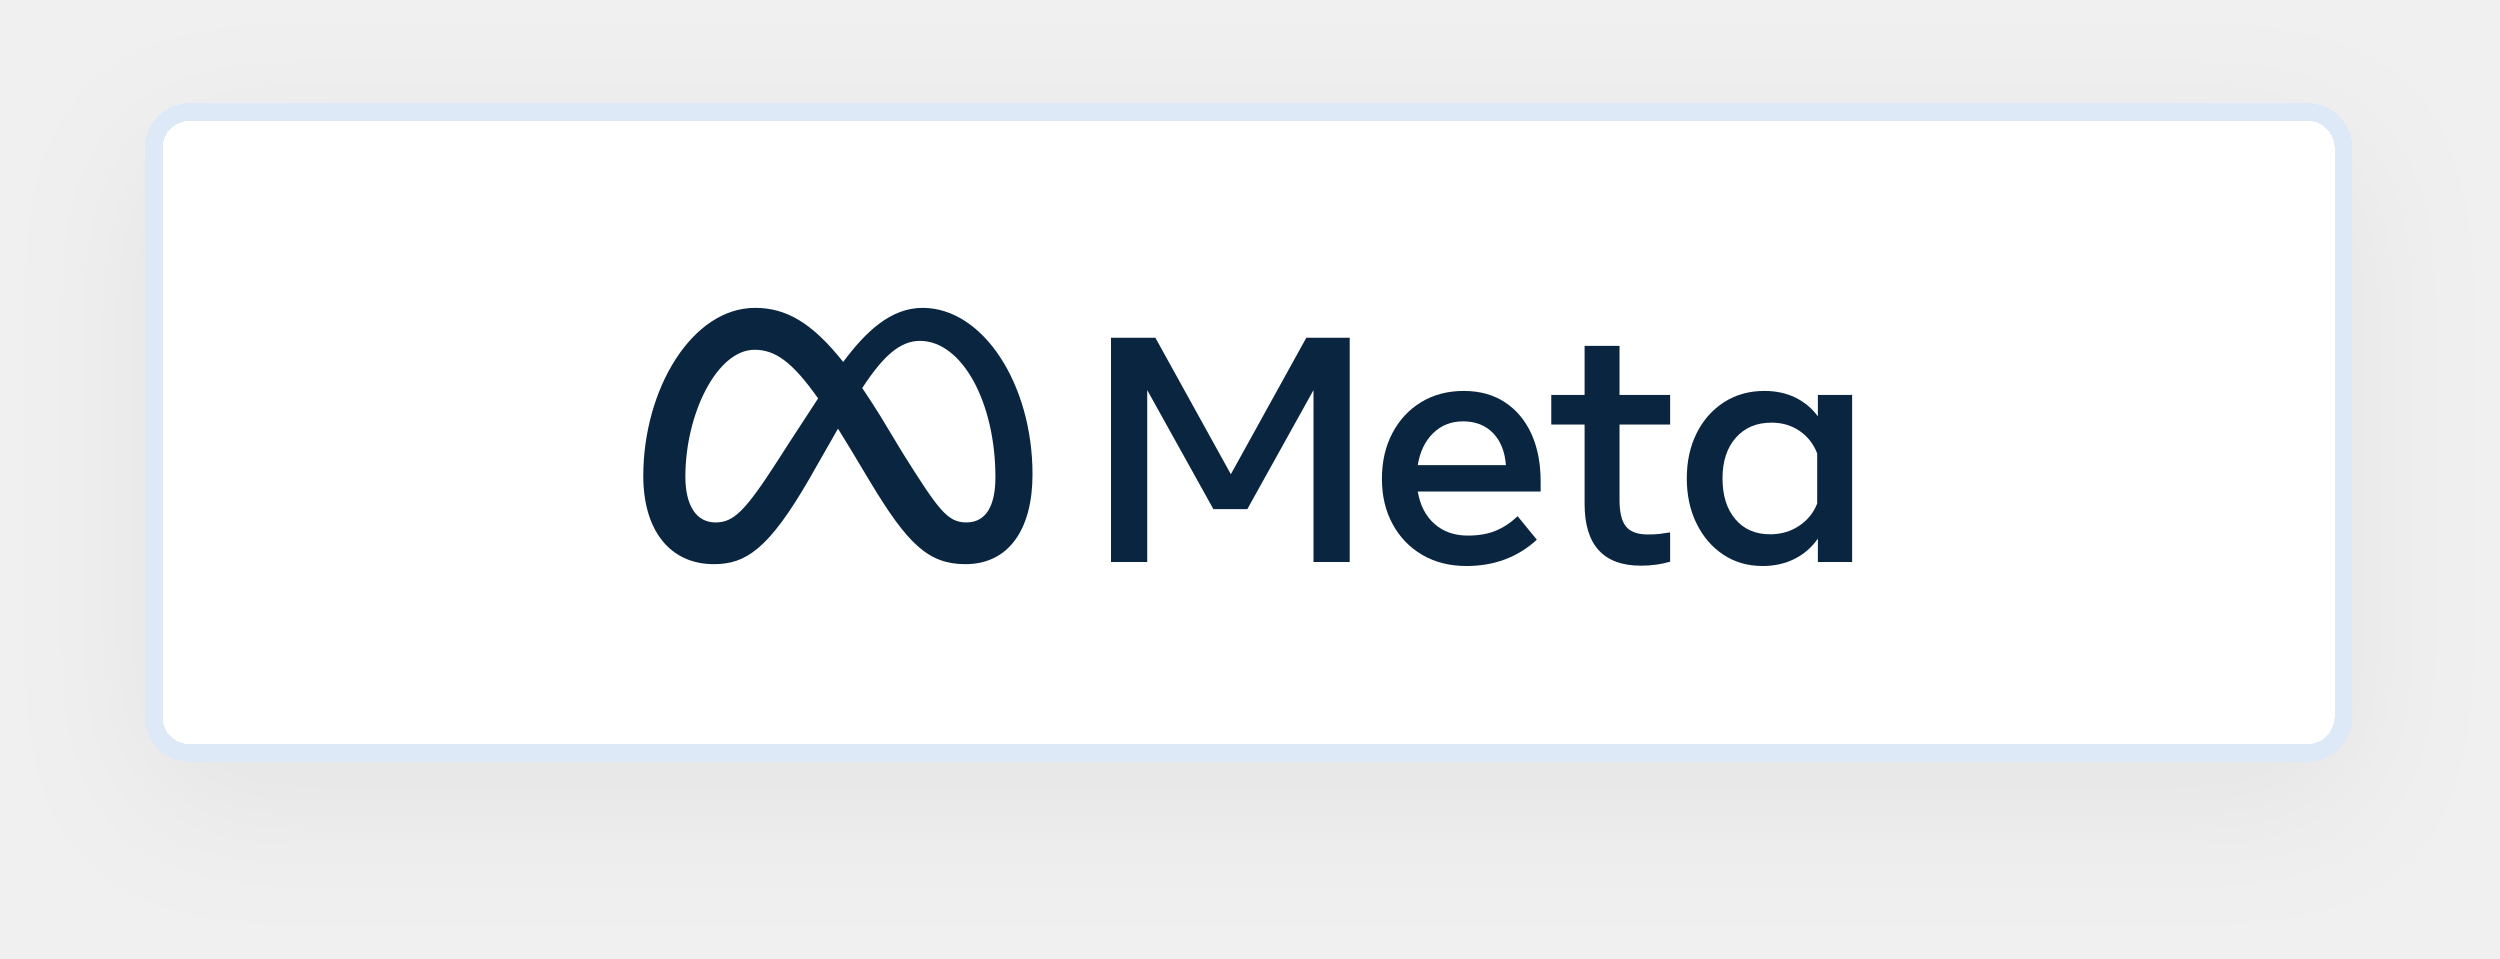
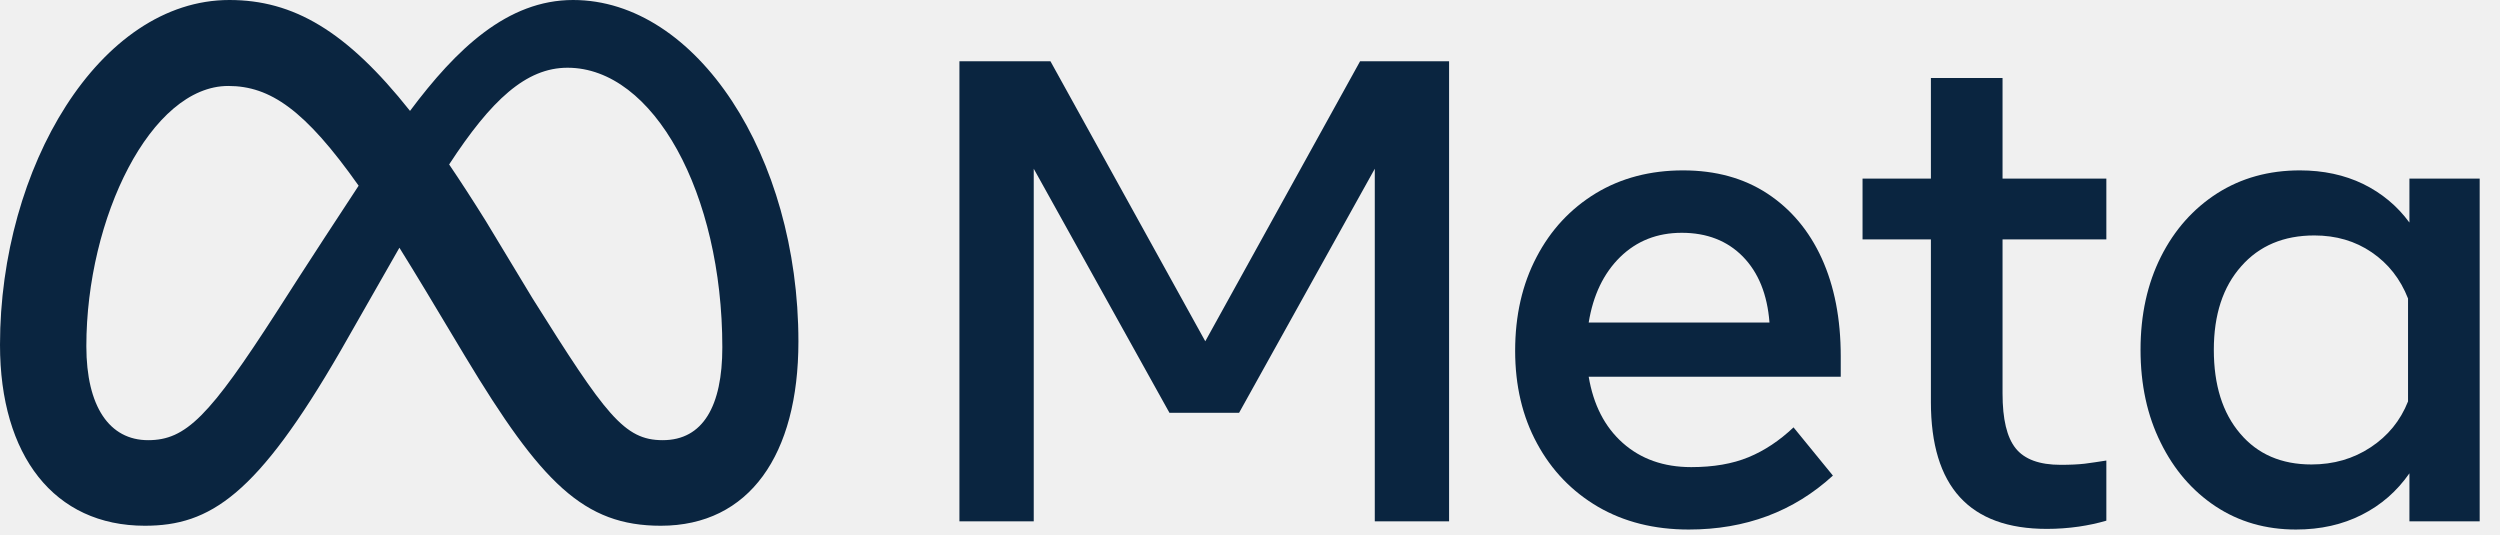
- <svg xmlns="http://www.w3.org/2000/svg" width="240" height="92" viewBox="0 0 240 92" fill="none">
-   <g filter="url(#filter0_d_42_12499)">
-     <rect x="15.609" y="11.609" width="208.511" height="59.819" rx="2.598" fill="white" shape-rendering="crispEdges" />
-     <rect x="14.755" y="10.755" width="210.22" height="61.528" rx="3.452" stroke="#DEE9F8" stroke-width="1.709" shape-rendering="crispEdges" />
-     <path d="M106.656 32.422H110.916L118.162 45.527L125.407 32.422H129.572V53.952H126.095V37.452L119.744 48.874H116.485L110.134 37.452V53.952H106.656V32.422Z" fill="#0A2540" />
-     <path d="M140.787 54.337C139.175 54.337 137.759 53.981 136.539 53.27C135.318 52.554 134.371 51.57 133.689 50.308C133.002 49.046 132.664 47.601 132.664 45.971C132.664 44.319 132.996 42.861 133.666 41.587C134.329 40.314 135.253 39.324 136.438 38.601C137.623 37.885 138.986 37.529 140.52 37.529C142.049 37.529 143.364 37.89 144.466 38.613C145.568 39.336 146.421 40.349 147.013 41.647C147.606 42.95 147.902 44.478 147.902 46.232V47.186H136.106C136.326 48.495 136.853 49.532 137.7 50.285C138.547 51.037 139.614 51.416 140.905 51.416C141.942 51.416 142.837 51.262 143.583 50.954C144.33 50.646 145.035 50.178 145.692 49.556L147.535 51.813C145.698 53.496 143.447 54.337 140.787 54.337ZM143.323 41.564C142.594 40.823 141.64 40.45 140.461 40.45C139.312 40.45 138.352 40.829 137.576 41.587C136.806 42.346 136.314 43.365 136.106 44.65H144.567C144.466 43.335 144.051 42.31 143.323 41.564Z" fill="#0A2540" />
-     <path d="M152.121 40.758H148.922V37.914H152.121V33.204H155.474V37.914H160.332V40.758H155.474V47.968C155.474 49.17 155.676 50.024 156.09 50.539C156.499 51.048 157.198 51.309 158.194 51.309C158.638 51.309 159.011 51.291 159.319 51.256C159.627 51.214 159.965 51.167 160.332 51.108V53.922C159.912 54.046 159.485 54.135 159.047 54.2C158.549 54.271 158.051 54.307 157.548 54.307C153.928 54.307 152.121 52.328 152.121 48.371V40.758Z" fill="#0A2540" />
-     <path d="M177.804 53.952H174.516V51.706C173.929 52.548 173.189 53.194 172.282 53.65C171.382 54.106 170.357 54.337 169.207 54.337C167.791 54.337 166.541 53.975 165.445 53.253C164.355 52.53 163.496 51.535 162.874 50.267C162.246 49.005 161.932 47.553 161.932 45.924C161.932 44.283 162.252 42.831 162.886 41.57C163.52 40.308 164.402 39.318 165.522 38.601C166.648 37.885 167.933 37.529 169.391 37.529C170.487 37.529 171.476 37.742 172.347 38.163C173.218 38.59 173.941 39.188 174.516 39.97V37.914H177.804V53.952ZM174.45 43.525C174.095 42.612 173.526 41.889 172.75 41.362C171.98 40.835 171.085 40.574 170.066 40.574C168.633 40.574 167.489 41.054 166.642 42.02C165.789 42.98 165.362 44.283 165.362 45.924C165.362 47.577 165.771 48.88 166.595 49.846C167.412 50.812 168.526 51.292 169.93 51.292C170.967 51.292 171.891 51.025 172.697 50.492C173.508 49.959 174.095 49.242 174.45 48.341V43.525Z" fill="#0A2540" />
-     <path d="M88.575 29.555C85.506 29.555 83.113 31.842 80.945 34.745C77.965 30.989 75.476 29.555 72.49 29.555C66.412 29.555 61.755 37.393 61.755 45.693C61.755 50.883 64.291 54.16 68.533 54.16C71.59 54.16 73.788 52.732 77.698 45.966C77.698 45.966 79.327 43.116 80.447 41.149C80.838 41.777 81.253 42.453 81.691 43.181L83.522 46.233C87.088 52.157 89.079 54.16 92.681 54.16C96.822 54.16 99.121 50.842 99.121 45.539C99.121 36.854 94.358 29.555 88.575 29.555ZM74.718 44.129C71.548 49.053 70.452 50.154 68.687 50.154C66.874 50.154 65.796 48.579 65.796 45.758C65.796 39.733 68.829 33.578 72.437 33.578C74.398 33.578 76.033 34.697 78.539 38.246C76.157 41.866 74.718 44.129 74.718 44.129ZM86.674 43.513L84.487 39.893C83.889 38.933 83.32 38.057 82.775 37.251C84.748 34.229 86.377 32.724 88.315 32.724C92.343 32.724 95.56 38.602 95.56 45.812C95.56 48.561 94.654 50.154 92.77 50.154C90.963 50.154 90.104 48.975 86.674 43.513Z" fill="#0A2540" />
-   </g>
-   <defs>
-     <filter id="filter0_d_42_12499" x="2.47955e-05" y="-9.72748e-05" width="239.73" height="91.037" filterUnits="userSpaceOnUse" color-interpolation-filters="sRGB">
-       <feFlood flood-opacity="0" result="BackgroundImageFix" />
-       <feColorMatrix in="SourceAlpha" type="matrix" values="0 0 0 0 0 0 0 0 0 0 0 0 0 0 0 0 0 0 127 0" result="hardAlpha" />
-       <feOffset dy="4" />
-       <feGaussianBlur stdDeviation="6.95" />
-       <feComposite in2="hardAlpha" operator="out" />
-       <feColorMatrix type="matrix" values="0 0 0 0 0 0 0 0 0 0 0 0 0 0 0 0 0 0 0.05 0" />
-       <feBlend mode="normal" in2="BackgroundImageFix" result="effect1_dropShadow_42_12499" />
-       <feBlend mode="normal" in="SourceGraphic" in2="effect1_dropShadow_42_12499" result="shape" />
-     </filter>
-   </defs>
+ <svg xmlns="http://www.w3.org/2000/svg" width="117" height="25" viewBox="0 0 117 25" fill="none">
+   <path d="M44.901 2.867H49.161L56.407 15.972L63.652 2.867H67.817V24.397H64.34V7.897L57.989 19.319H54.73L48.379 7.897V24.397H44.901V2.867Z" fill="#0A2540" />
+   <path d="M79.032 24.782C77.42 24.782 76.004 24.427 74.784 23.716C73.564 22.999 72.616 22.015 71.934 20.753C71.247 19.491 70.909 18.046 70.909 16.417C70.909 14.764 71.241 13.306 71.91 12.032C72.574 10.759 73.498 9.769 74.683 9.046C75.868 8.33 77.231 7.974 78.765 7.974C80.294 7.974 81.609 8.336 82.711 9.058C83.813 9.781 84.666 10.794 85.258 12.092C85.851 13.395 86.147 14.924 86.147 16.677V17.631H74.351C74.571 18.94 75.098 19.977 75.945 20.73C76.792 21.482 77.859 21.861 79.15 21.861C80.187 21.861 81.082 21.707 81.828 21.399C82.575 21.091 83.28 20.623 83.937 20.001L85.78 22.258C83.943 23.941 81.692 24.782 79.032 24.782ZM81.567 12.009C80.839 11.268 79.885 10.895 78.706 10.895C77.557 10.895 76.597 11.274 75.821 12.032C75.05 12.791 74.559 13.81 74.351 15.095H82.812C82.711 13.78 82.296 12.755 81.567 12.009Z" fill="#0A2540" />
+   <path d="M90.366 11.203H87.167V8.359H90.366V3.649H93.719V8.359H98.577V11.203H93.719V18.413C93.719 19.616 93.921 20.469 94.335 20.984C94.744 21.494 95.443 21.754 96.439 21.754C96.883 21.754 97.256 21.736 97.564 21.701C97.872 21.66 98.21 21.612 98.577 21.553V24.367C98.157 24.491 97.73 24.58 97.292 24.645C96.794 24.716 96.296 24.752 95.793 24.752C92.173 24.752 90.366 22.773 90.366 18.816V11.203Z" fill="#0A2540" />
+   <path d="M116.049 24.397H112.761V22.151C112.174 22.993 111.434 23.639 110.527 24.095C109.627 24.551 108.602 24.782 107.452 24.782C106.036 24.782 104.786 24.421 103.69 23.698C102.6 22.975 101.741 21.98 101.119 20.712C100.491 19.45 100.177 17.998 100.177 16.369C100.177 14.728 100.497 13.277 101.131 12.015C101.765 10.753 102.648 9.763 103.767 9.046C104.893 8.33 106.179 7.974 107.636 7.974C108.732 7.974 109.721 8.187 110.592 8.608C111.463 9.035 112.186 9.633 112.761 10.415V8.359H116.049V24.397ZM112.696 13.97C112.34 13.057 111.771 12.335 110.995 11.807C110.225 11.28 109.33 11.019 108.311 11.019C106.878 11.019 105.734 11.499 104.887 12.465C104.034 13.425 103.607 14.728 103.607 16.369C103.607 18.022 104.016 19.326 104.84 20.291C105.657 21.257 106.771 21.737 108.175 21.737C109.212 21.737 110.136 21.47 110.942 20.937C111.754 20.404 112.34 19.687 112.696 18.786V13.97Z" fill="#0A2540" />
+   <path d="M26.82 0C23.751 0 21.358 2.287 19.189 5.19C16.209 1.434 13.721 0 10.735 0C4.657 0 0 7.838 0 16.138C0 21.328 2.536 24.605 6.778 24.605C9.835 24.605 12.033 23.177 15.943 16.411C15.943 16.411 17.572 13.561 18.692 11.594C19.083 12.222 19.498 12.898 19.936 13.626L21.767 16.677C25.333 22.602 27.324 24.605 30.926 24.605C35.067 24.605 37.366 21.287 37.366 15.984C37.366 7.299 32.603 0 26.82 0ZM12.963 14.574C9.793 19.498 8.697 20.6 6.932 20.6C5.119 20.6 4.041 19.024 4.041 16.204C4.041 10.178 7.074 4.023 10.682 4.023C12.643 4.023 14.278 5.142 16.784 8.691C14.402 12.311 12.963 14.574 12.963 14.574ZM24.919 13.958L22.732 10.338C22.134 9.379 21.565 8.502 21.02 7.696C22.993 4.674 24.622 3.17 26.56 3.17C30.588 3.17 33.805 9.047 33.805 16.257C33.805 19.006 32.899 20.6 31.015 20.6C29.208 20.6 28.349 19.421 24.919 13.958Z" fill="#0A2540" />
</svg>
